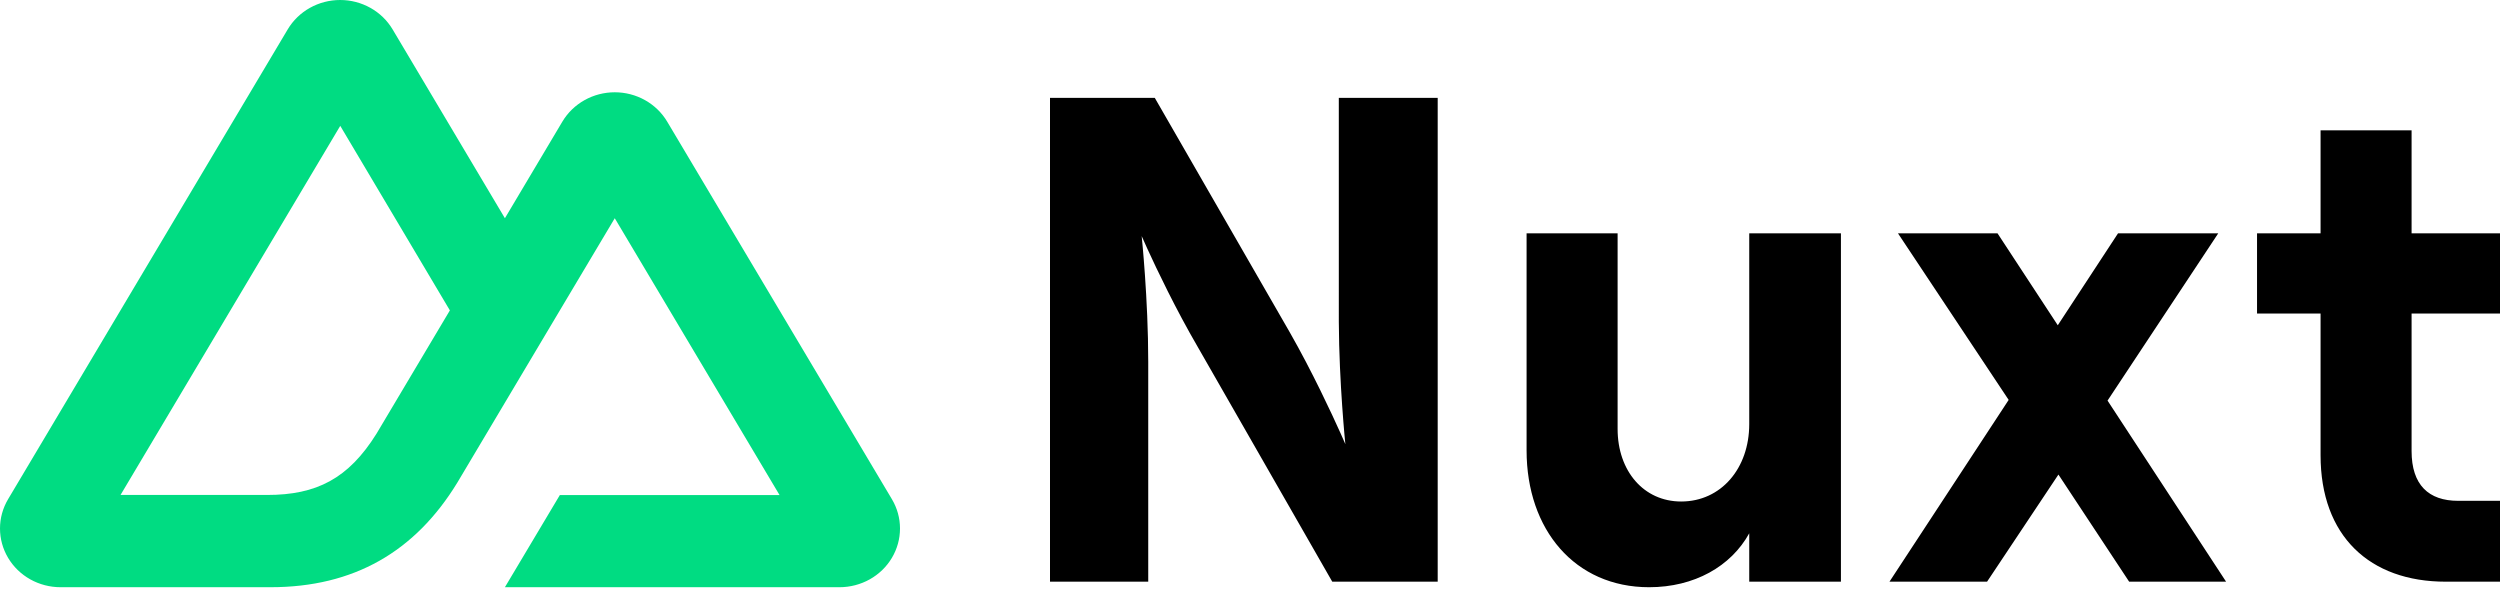
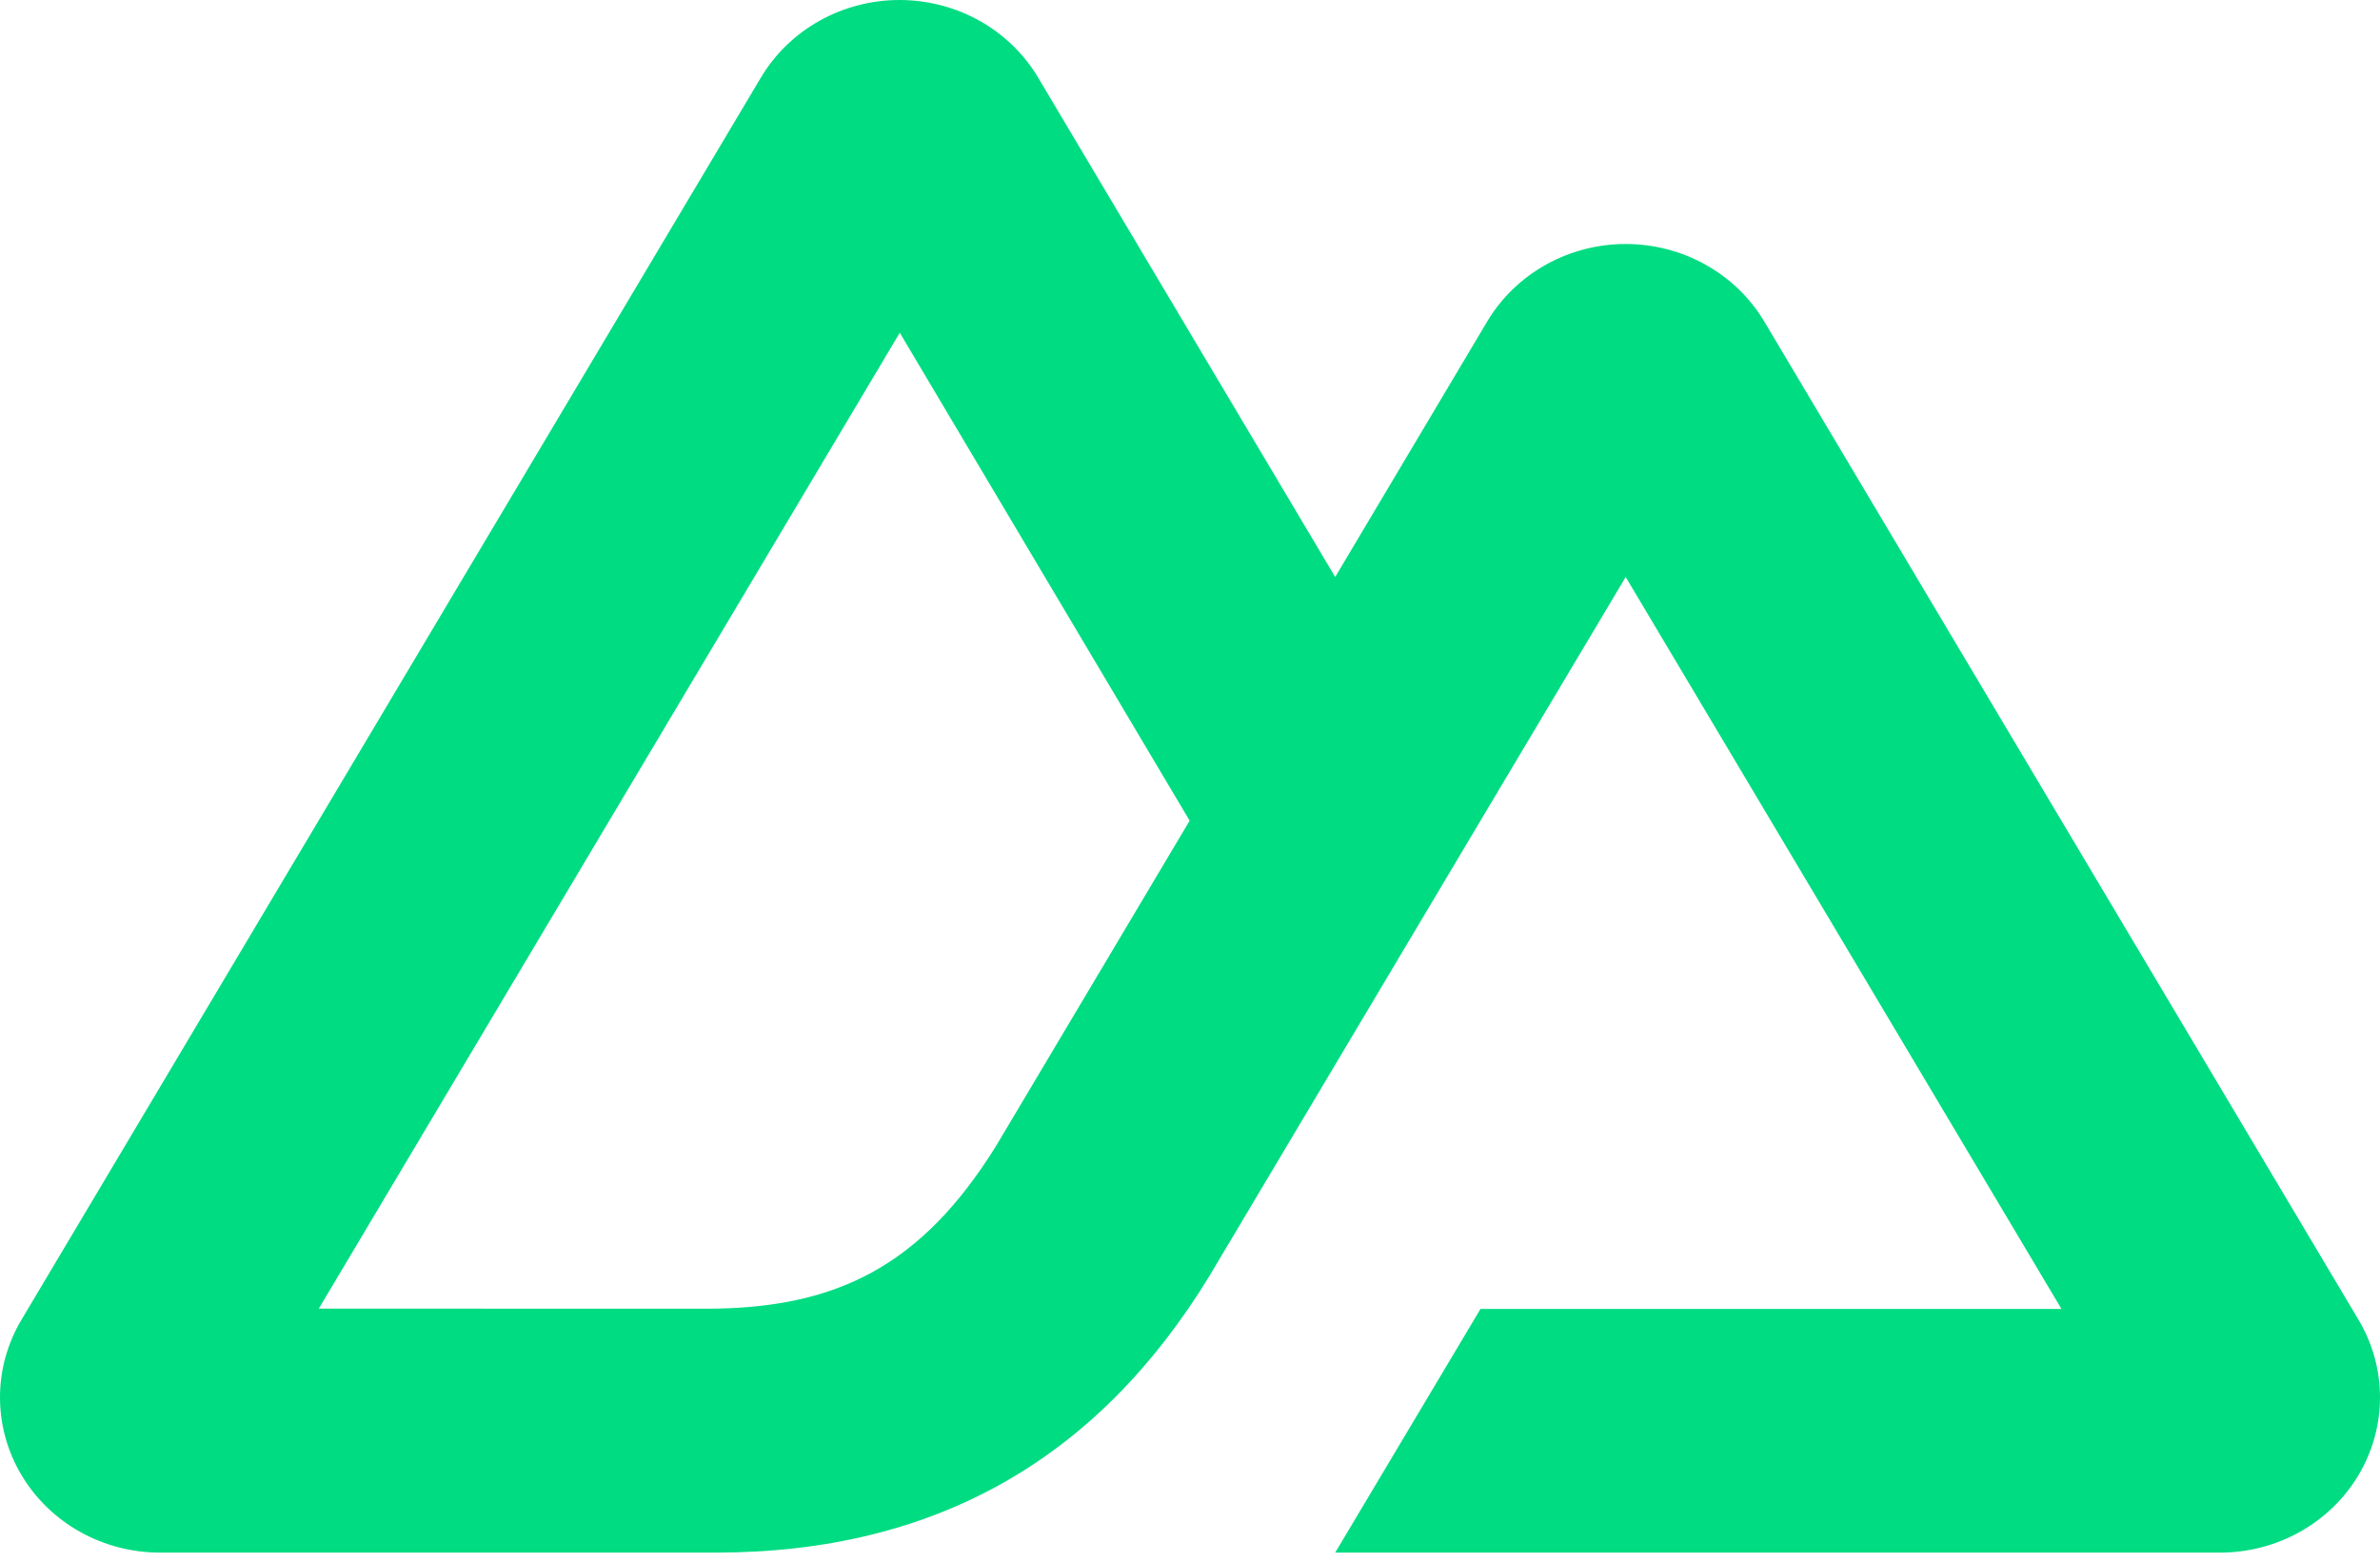
- <svg xmlns="http://www.w3.org/2000/svg" width="512px" height="121px" viewBox="0 0 512 121" version="1.1" preserveAspectRatio="xMidYMid">
+ <svg xmlns="http://www.w3.org/2000/svg" width="256px" height="168px" viewBox="0 0 256 168" version="1.1" preserveAspectRatio="xMidYMid">
  <g>
-     <path d="M103.405,120.261 L171.925,120.261 C174.102,120.261 176.239,119.706 178.124,118.65 C180.009,117.595 181.574,116.077 182.661,114.248 C183.749,112.42 184.321,110.346 184.321,108.235 C184.321,106.124 183.746,104.05 182.656,102.222 L136.64,24.912 C135.553,23.084 133.988,21.566 132.104,20.51 C130.219,19.455 128.082,18.899 125.906,18.899 C123.73,18.899 121.592,19.455 119.708,20.51 C117.824,21.566 116.259,23.084 115.171,24.912 L103.405,44.693 L80.401,6.012 C79.312,4.184 77.747,2.666 75.862,1.611 C73.977,0.556 71.839,0 69.663,0 C67.487,0 65.349,0.556 63.464,1.611 C61.579,2.666 60.014,4.184 58.926,6.012 L1.664,102.222 C0.575,104.05 -1.42108547e-14,106.124 -1.42108547e-14,108.235 C-1.42108547e-14,110.346 0.571,112.42 1.659,114.248 C2.747,116.077 4.312,117.595 6.196,118.65 C8.081,119.706 10.219,120.261 12.395,120.261 L55.406,120.261 C72.448,120.261 85.015,113.001 93.663,98.835 L114.657,63.567 L125.902,44.693 L159.652,101.387 L114.657,101.387 L103.405,120.261 Z M54.705,101.368 L24.689,101.361 L69.683,25.773 L92.134,63.567 L77.102,88.828 C71.359,98.019 64.835,101.368 54.705,101.368 Z" fill="#00DC82" />
-     <path d="M215.04,119.129 L235.159,119.129 L235.159,74.116 C235.159,61.235 233.817,48.354 233.817,48.354 L235.003,50.995 C236.874,55.083 240.774,63.292 245.352,71.144 L272.846,119.129 L294.44,119.129 L294.44,20.044 L274.188,20.044 L274.19,65.906 C274.246,78.504 275.529,90.961 275.529,90.961 L274.515,88.665 C272.725,84.679 268.751,76.126 264.129,68.029 L236.5,20.044 L215.04,20.044 L215.04,119.129 Z M358.245,47.788 L358.245,86.856 C358.245,95.915 352.478,102.709 344.296,102.709 C336.652,102.709 331.286,96.481 331.286,87.846 L331.286,47.788 L312.644,47.788 L312.644,92.234 C312.644,108.513 322.569,120.262 337.724,120.262 C346.979,120.262 354.489,116.015 358.245,109.221 L358.245,119.129 L377.022,119.129 L377.022,47.788 L358.245,47.788 Z M431.625,82.043 L454.294,47.788 L433.771,47.788 L421.434,66.614 L409.092,47.788 L388.706,47.788 L411.375,81.902 L386.964,119.129 L406.95,119.129 L421.566,97.189 L436.05,119.129 L455.902,119.129 L431.625,82.043 Z M475.252,47.788 L462.241,47.788 L462.241,64.207 L475.252,64.207 L475.252,93.225 C475.252,109.787 485.311,119.129 500.87,119.129 L512,119.129 L512,102.568 L503.418,102.568 C497.383,102.568 493.893,99.312 493.893,92.376 L493.893,64.207 L512,64.207 L512,47.788 L493.893,47.788 L493.893,26.697 L475.252,26.697 L475.252,47.788 Z" fill="#000000" />
+     <path d="M143.618,167.029 L238.784,167.029 C241.807,167.029 244.776,166.258 247.394,164.792 C250.012,163.325 252.185,161.217 253.696,158.677 C255.206,156.138 256,153.257 256,150.325 C256,147.393 255.201,144.514 253.688,141.975 L189.778,34.6 C188.267,32.061 186.094,29.952 183.477,28.487 C180.859,27.021 177.891,26.249 174.869,26.249 C171.846,26.249 168.878,27.021 166.26,28.487 C163.643,29.952 161.47,32.061 159.96,34.6 L143.618,62.073 L111.667,8.349 C110.156,5.811 107.982,3.703 105.364,2.237 C102.746,0.772 99.776,7.10542736e-15 96.754,7.10542736e-15 C93.732,7.10542736e-15 90.762,0.772 88.144,2.237 C85.526,3.703 83.352,5.811 81.841,8.349 L2.312,141.975 C0.799,144.514 -1.42108547e-14,147.393 -1.42108547e-14,150.325 C-1.42108547e-14,153.257 0.793,156.138 2.304,158.677 C3.815,161.217 5.988,163.325 8.606,164.792 C11.223,166.258 14.193,167.029 17.216,167.029 L76.953,167.029 C100.622,167.029 118.076,156.945 130.087,137.271 L159.246,88.288 L174.864,62.073 L221.738,140.815 L159.246,140.815 L143.618,167.029 Z M75.979,140.788 L34.29,140.779 L96.782,35.796 L127.963,88.288 L107.086,123.372 C99.11,136.137 90.049,140.788 75.979,140.788 Z" fill="#00DC82" />
  </g>
</svg>
